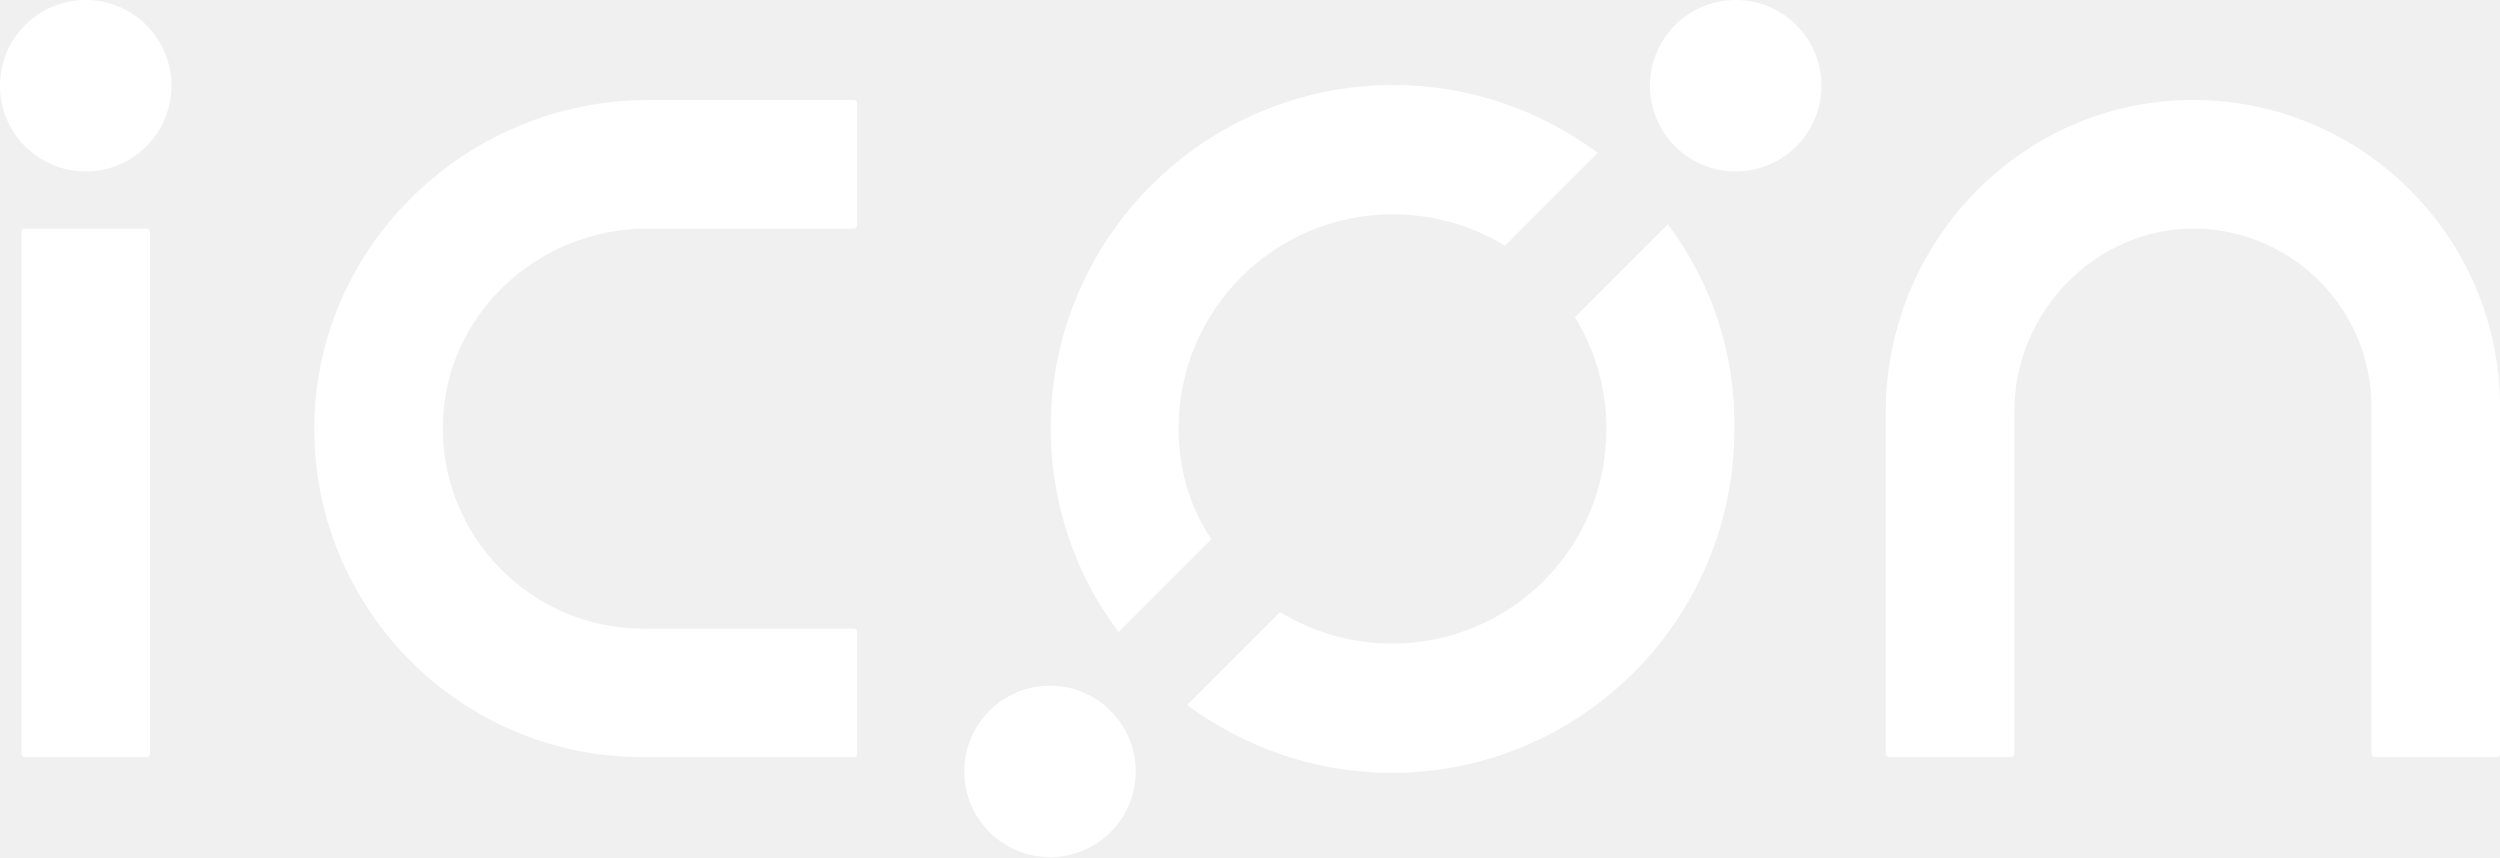
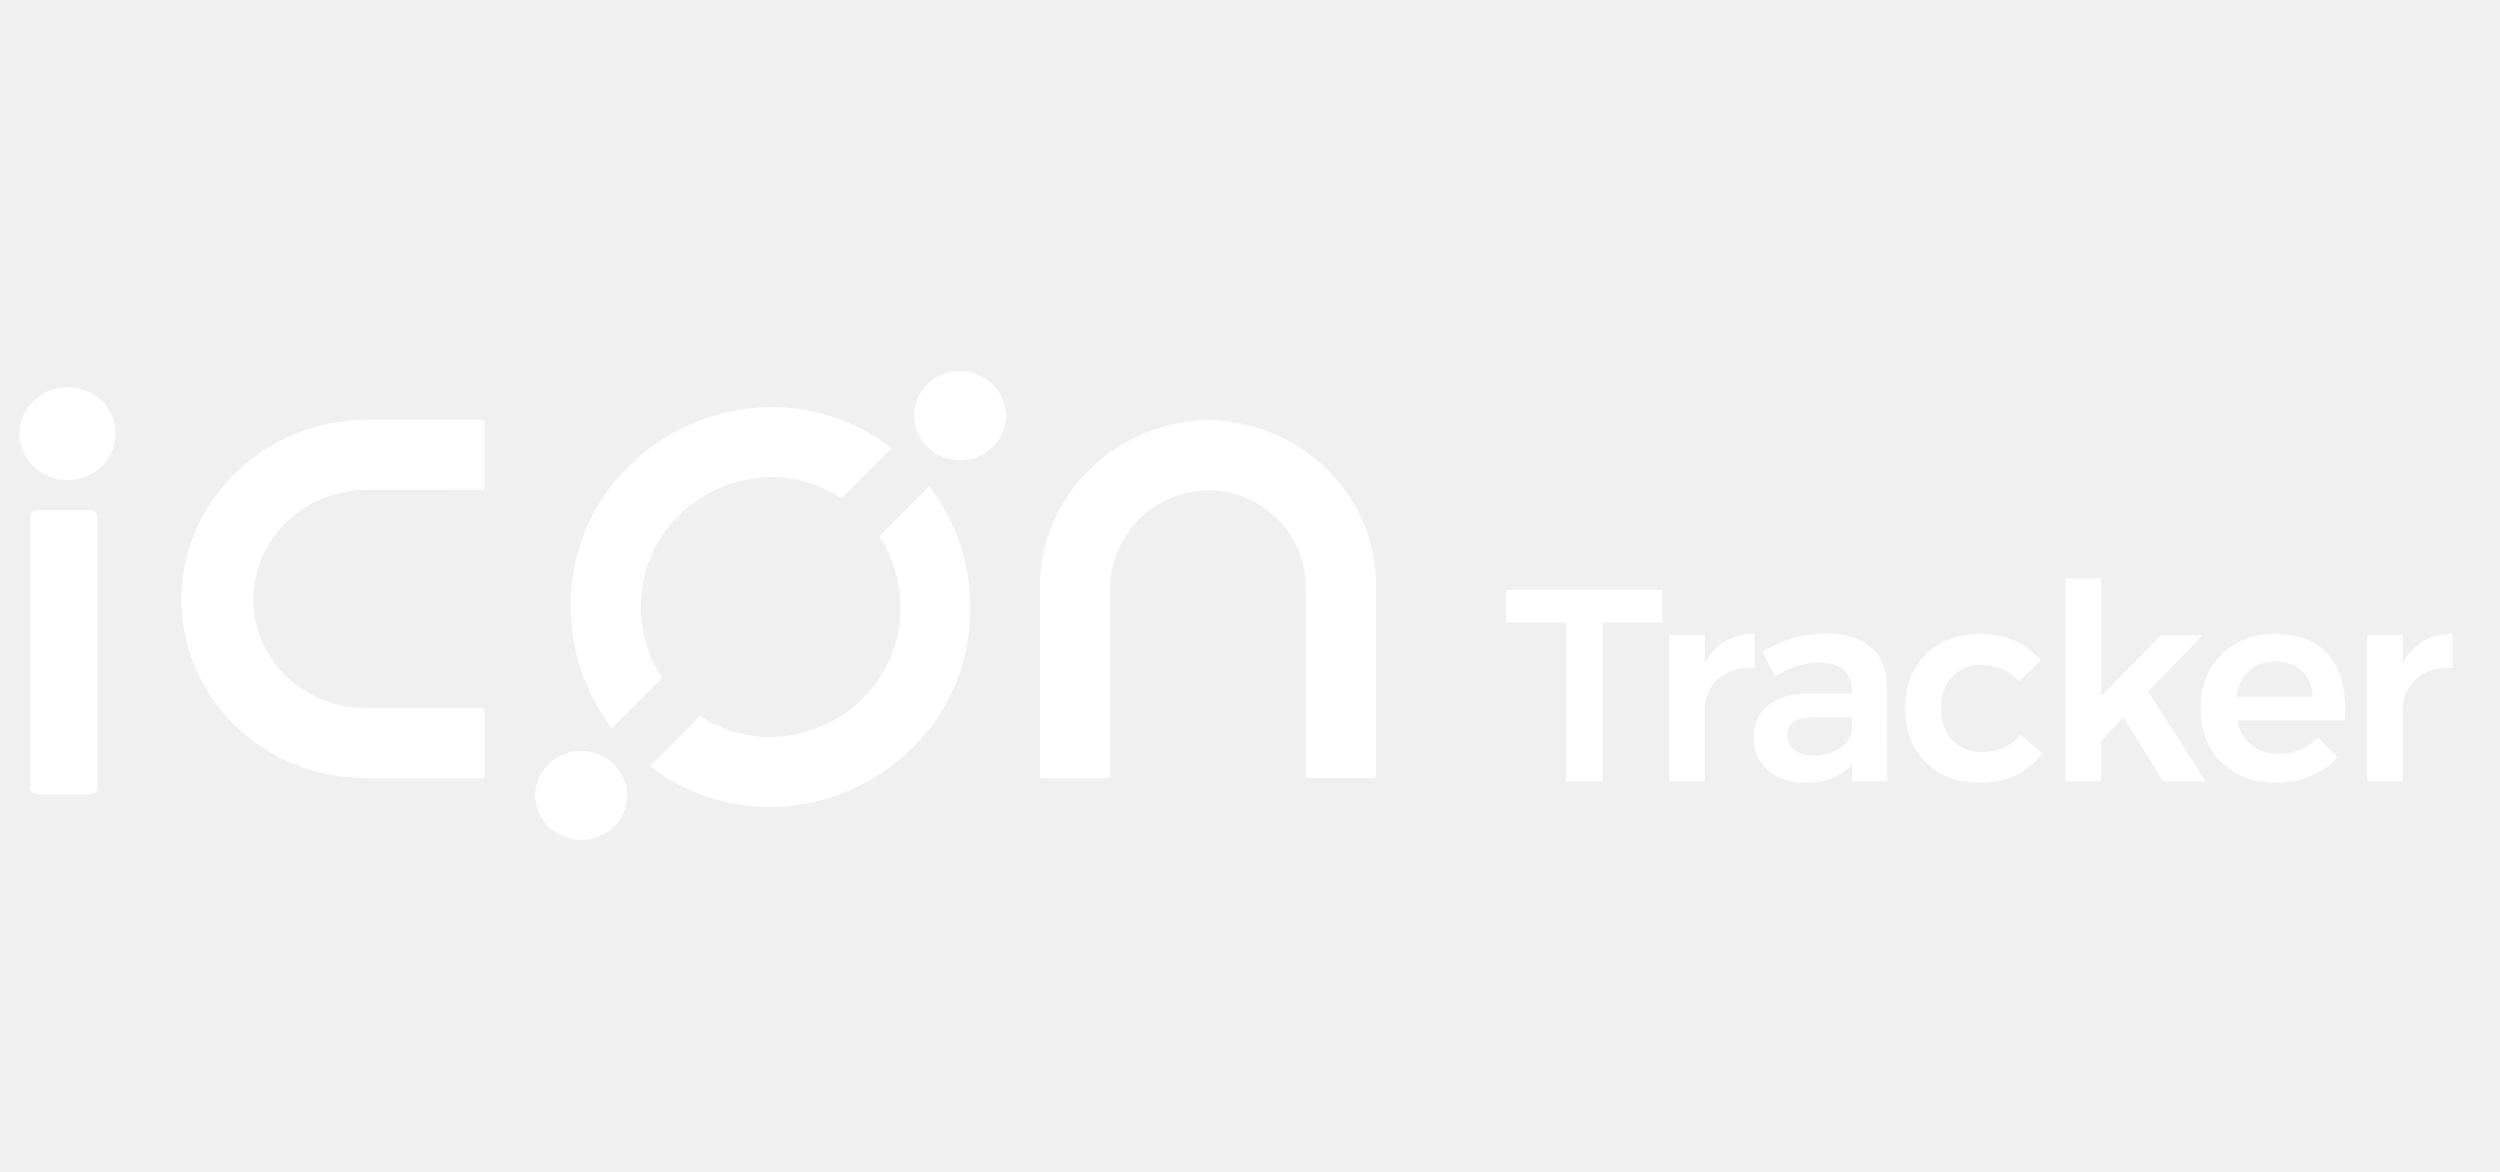
- <svg xmlns="http://www.w3.org/2000/svg" version="1.1" id="Layer_1" x="0px" y="0px" viewBox="0 0 350 120" style="enable-background:new 0 0 350 120;" xml:space="preserve">
-   <style type="text/css">
- 	.st0{fill:#ffffff;}
- </style>
-   <g id="Layer_1_1_">
-     <path class="st0" d="M233.5,31.4l-13,13c2.8,4.6,4.4,9.9,4.4,15.7c0,16.6-13.4,30-30,30c-5.7,0-11.1-1.6-15.7-4.4l-13,13   c8,5.9,17.9,9.5,28.6,9.5c26.5,0,48-21.5,48-48C243,49.3,239.5,39.4,233.5,31.4z" />
-     <path class="st0" d="M165,60c0-16.6,13.4-30,30-30c5.7,0,11.1,1.6,15.7,4.4l13-13c-8-5.9-17.9-9.5-28.6-9.5c-26.5,0-48,21.5-48,48   c0,10.7,3.5,20.6,9.5,28.6l13-13C166.6,71.1,165,65.7,165,60z" />
-     <path class="st0" d="M20.5,106h-17c-0.3,0-0.5-0.2-0.5-0.5v-73C3,32.2,3.2,32,3.5,32h17c0.3,0,0.5,0.2,0.5,0.5v73   C21,105.8,20.8,106,20.5,106z" />
-     <path class="st0" d="M306.3,14C282.7,14.4,264,34.1,264,57.7v47.8c0,0.3,0.2,0.5,0.5,0.5h17c0.3,0,0.5-0.2,0.5-0.5V57.6   c0-14,11.5-25.8,25.5-25.6c13.6,0.3,24.5,11.3,24.5,25v48.5c0,0.3,0.2,0.5,0.5,0.5h17c0.3,0,0.5-0.2,0.5-0.5V57   C350,33,330.3,13.6,306.3,14z" />
-     <circle class="st0" cx="12" cy="12" r="12" />
-     <circle class="st0" cx="243" cy="12" r="12" />
-     <circle class="st0" cx="147" cy="108" r="12" />
-     <path class="st0" d="M90.6,32h28.9c0.3,0,0.5-0.2,0.5-0.5v-17c0-0.3-0.2-0.5-0.5-0.5H90.8C65.6,14,44.5,34,44,59.2   C43.6,85,64.3,106,90,106h29.5c0.3,0,0.5-0.2,0.5-0.5v-17c0-0.3-0.2-0.5-0.5-0.5H90c-15.7,0-28.4-13-28-28.8   C62.4,44,75.3,32,90.6,32z" />
+ <svg xmlns="http://www.w3.org/2000/svg" width="128px" height="60px" viewBox="0 0 128 60" version="1.1">
+   <defs />
+   <g id="Tracker" stroke="none" stroke-width="1" fill="none" fill-rule="evenodd">
+     <g id="Transactions-" transform="translate(-50, 0)" fill="#FFFFFF">
+       <g id="GNB">
+         <g id="logo" transform="translate(50, 0)">
+           <path d="M77.112,30.2 L85.106,30.2 L85.106,31.866 L82.054,31.866 L82.054,40 L80.164,40 L80.164,31.866 L77.112,31.866 L77.112,30.2 Z M87.287,33.952 C87.539,33.467 87.881,33.096 88.316,32.839 C88.75,32.582 89.256,32.449 89.835,32.44 L89.835,34.204 C89.06,34.157 88.442,34.337 87.98,34.743 C87.517,35.149 87.287,35.697 87.287,36.388 L87.287,40 L85.466,40 L85.466,32.51 L87.287,32.51 L87.287,33.952 Z M94.829,40 L94.829,39.09 C94.568,39.417 94.232,39.664 93.821,39.832 C93.41,40 92.939,40.084 92.407,40.084 C91.884,40.084 91.425,39.984 91.028,39.783 C90.631,39.582 90.326,39.305 90.111,38.95 C89.896,38.595 89.789,38.199 89.789,37.76 C89.789,37.06 90.036,36.512 90.531,36.115 C91.026,35.718 91.726,35.515 92.631,35.506 L94.815,35.506 L94.815,35.31 C94.815,34.871 94.67,34.531 94.381,34.288 C94.092,34.045 93.672,33.924 93.121,33.924 C92.412,33.924 91.67,34.157 90.895,34.624 L90.237,33.364 C90.825,33.037 91.359,32.802 91.84,32.657 C92.321,32.512 92.883,32.44 93.527,32.44 C94.498,32.44 95.251,32.673 95.788,33.14 C96.325,33.607 96.598,34.26 96.607,35.1 L96.621,40 L94.829,40 Z M92.841,38.684 C93.364,38.684 93.812,38.56 94.185,38.313 C94.558,38.066 94.768,37.76 94.815,37.396 L94.815,36.724 L92.925,36.724 C92.44,36.724 92.083,36.796 91.854,36.941 C91.625,37.086 91.511,37.321 91.511,37.648 C91.511,37.965 91.63,38.217 91.868,38.404 C92.106,38.591 92.43,38.684 92.841,38.684 Z M103.379,34.876 C102.875,34.325 102.222,34.05 101.419,34.05 C100.813,34.05 100.321,34.255 99.942,34.666 C99.564,35.077 99.376,35.609 99.376,36.262 C99.376,36.934 99.564,37.475 99.942,37.886 C100.321,38.297 100.813,38.502 101.419,38.502 C102.316,38.502 102.987,38.208 103.436,37.62 L104.57,38.558 C104.233,39.043 103.79,39.417 103.24,39.678 C102.689,39.939 102.05,40.07 101.322,40.07 C100.584,40.07 99.929,39.911 99.355,39.594 C98.78,39.277 98.335,38.831 98.017,38.257 C97.7,37.683 97.541,37.023 97.541,36.276 C97.541,35.52 97.702,34.853 98.025,34.274 C98.347,33.695 98.794,33.247 99.368,32.93 C99.943,32.613 100.603,32.454 101.35,32.454 C102.031,32.454 102.64,32.573 103.177,32.811 C103.713,33.049 104.149,33.387 104.486,33.826 L103.379,34.876 Z M110.754,40 L108.724,36.724 L107.576,37.928 L107.576,40 L105.756,40 L105.756,29.612 L107.576,29.612 L107.576,35.632 L110.656,32.524 L112.756,32.524 L109.984,35.408 L112.924,40 L110.754,40 Z M116.477,32.454 C117.671,32.454 118.569,32.795 119.171,33.476 C119.774,34.157 120.075,35.114 120.075,36.346 C120.075,36.589 120.07,36.771 120.061,36.892 L114.531,36.892 C114.652,37.424 114.901,37.842 115.279,38.145 C115.658,38.448 116.122,38.6 116.672,38.6 C117.055,38.6 117.421,38.528 117.772,38.383 C118.122,38.238 118.427,38.031 118.689,37.76 L119.668,38.782 C119.295,39.193 118.84,39.51 118.303,39.734 C117.767,39.958 117.172,40.07 116.519,40.07 C115.753,40.07 115.079,39.911 114.496,39.594 C113.912,39.277 113.462,38.831 113.144,38.257 C112.827,37.683 112.668,37.023 112.668,36.276 C112.668,35.529 112.829,34.867 113.151,34.288 C113.474,33.709 113.924,33.259 114.502,32.937 C115.081,32.615 115.739,32.454 116.477,32.454 Z M118.409,35.674 C118.39,35.123 118.208,34.685 117.862,34.358 C117.517,34.031 117.06,33.868 116.49,33.868 C115.958,33.868 115.513,34.029 115.153,34.351 C114.794,34.673 114.573,35.114 114.489,35.674 L118.409,35.674 Z M123.025,33.952 C123.277,33.467 123.62,33.096 124.054,32.839 C124.488,32.582 124.994,32.449 125.573,32.44 L125.573,34.204 C124.798,34.157 124.18,34.337 123.718,34.743 C123.256,35.149 123.025,35.697 123.025,36.388 L123.025,40 L121.205,40 L121.205,32.51 L123.025,32.51 L123.025,33.952 Z" id="Tracker" />
+           <path d="M53.245,30.213 L53.245,39.741 C53.245,39.768 53.255,39.793 53.274,39.812 C53.293,39.831 53.319,39.842 53.346,39.842 L56.747,39.842 C56.803,39.841 56.848,39.796 56.847,39.741 L56.847,30.183 C56.82,28.852 57.343,27.566 58.3,26.61 C59.257,25.653 60.569,25.105 61.945,25.087 C64.71,25.18 66.891,27.396 66.85,30.072 L66.85,39.737 C66.849,39.763 66.86,39.789 66.878,39.808 C66.897,39.827 66.923,39.838 66.95,39.838 L70.352,39.838 C70.379,39.837 70.404,39.826 70.423,39.807 C70.441,39.789 70.451,39.763 70.451,39.737 L70.451,30.072 C70.486,27.807 69.579,25.624 67.934,24.012 C66.289,22.4 64.043,21.495 61.702,21.5 C56.904,21.701 53.15,25.569 53.245,30.213 Z M1.882,40.67 C1.785,40.665 1.694,40.623 1.63,40.552 C1.565,40.482 1.532,40.39 1.538,40.296 L1.538,26.49 C1.532,26.396 1.565,26.304 1.629,26.234 C1.694,26.164 1.785,26.121 1.882,26.116 L4.645,26.116 C4.742,26.121 4.833,26.164 4.898,26.234 C4.963,26.304 4.996,26.396 4.99,26.49 L4.99,40.296 C4.996,40.39 4.962,40.482 4.898,40.552 C4.833,40.623 4.742,40.665 4.645,40.67 L1.882,40.67 Z M4.414,24.393 C3.496,24.767 2.435,24.569 1.727,23.89 C1.02,23.211 0.806,22.187 1.185,21.295 C1.565,20.404 2.463,19.822 3.459,19.822 C4.109,19.82 4.733,20.067 5.194,20.509 C5.656,20.952 5.916,21.554 5.919,22.182 C5.927,23.146 5.333,24.019 4.414,24.393 Z M24.712,25.082 C24.768,25.082 24.813,25.038 24.813,24.984 L24.813,21.593 C24.814,21.538 24.768,21.493 24.712,21.492 L18.839,21.492 C13.65,21.485 9.407,25.492 9.29,30.51 C9.235,32.958 10.199,35.326 11.966,37.08 C13.732,38.835 16.153,39.83 18.685,39.841 L24.715,39.841 C24.772,39.84 24.817,39.795 24.817,39.741 L24.817,36.352 C24.817,36.326 24.806,36.3 24.787,36.282 C24.768,36.263 24.742,36.252 24.715,36.252 L18.685,36.252 C17.133,36.245 15.651,35.631 14.574,34.55 C13.497,33.469 12.918,32.012 12.968,30.512 C13.081,27.476 15.664,25.075 18.804,25.085 L24.712,25.082 Z M49.101,23.557 C47.812,23.527 46.787,22.501 46.801,21.254 C46.815,20.007 47.863,19.002 49.153,19 C49.79,19.01 50.396,19.264 50.839,19.708 C51.281,20.151 51.523,20.746 51.511,21.362 C51.464,22.608 50.39,23.587 49.101,23.557 Z M29.706,42.999 C28.416,42.97 27.391,41.942 27.406,40.694 C27.421,39.446 28.472,38.442 29.762,38.442 C31.085,38.466 32.138,39.522 32.116,40.801 C32.071,42.049 30.997,43.029 29.706,42.999 Z M33.9,34.713 C33.192,33.626 32.817,32.368 32.818,31.083 C32.757,27.473 35.728,24.496 39.46,24.427 C40.751,24.428 42.011,24.806 43.077,25.51 L45.642,22.94 C43.884,21.582 41.702,20.842 39.452,20.839 C33.703,20.939 29.127,25.527 29.23,31.087 C29.226,33.317 29.962,35.49 31.33,37.286 L33.9,34.713 Z M45.017,27.452 C45.727,28.538 46.102,29.798 46.1,31.083 C46.161,34.695 43.186,37.673 39.452,37.738 C38.161,37.736 36.9,37.358 35.834,36.654 L33.27,39.224 C35.026,40.581 37.205,41.324 39.452,41.329 C42.213,41.282 44.841,40.175 46.758,38.253 C48.675,36.332 49.724,33.752 49.675,31.081 C49.68,28.851 48.945,26.677 47.578,24.881 L45.017,27.452 Z" />
+         </g>
+       </g>
+     </g>
  </g>
-   <g id="Layer_2">
- </g>
</svg>
